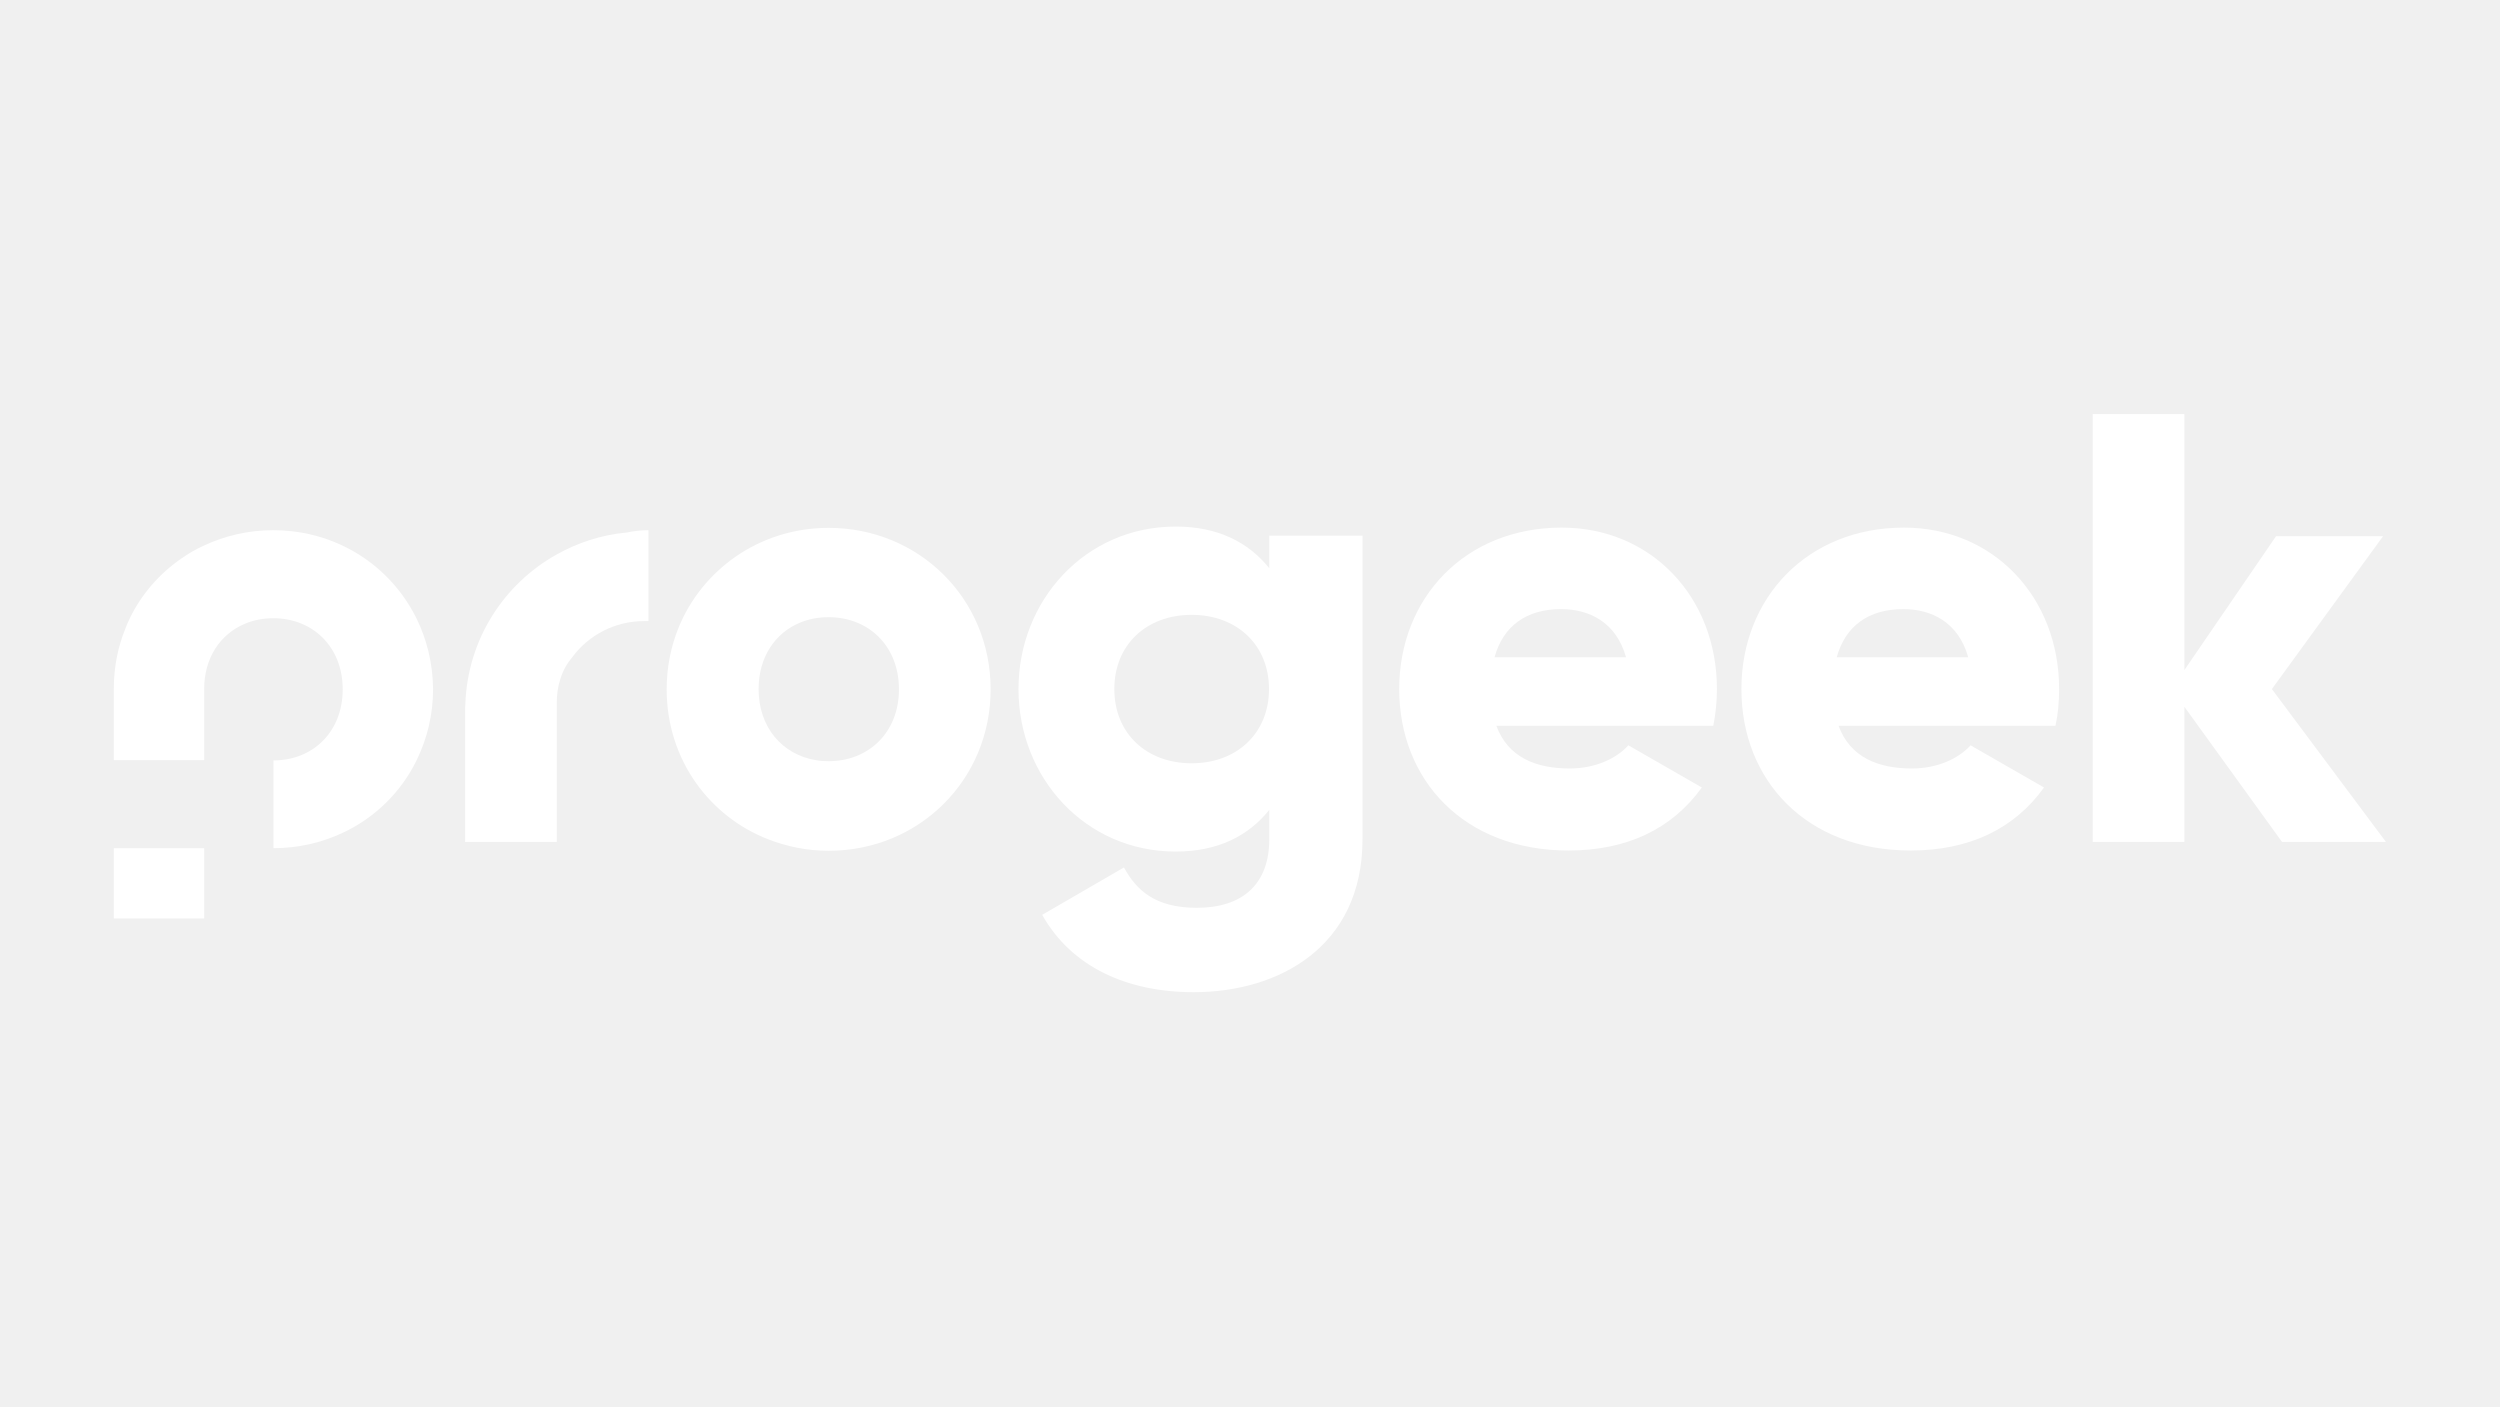
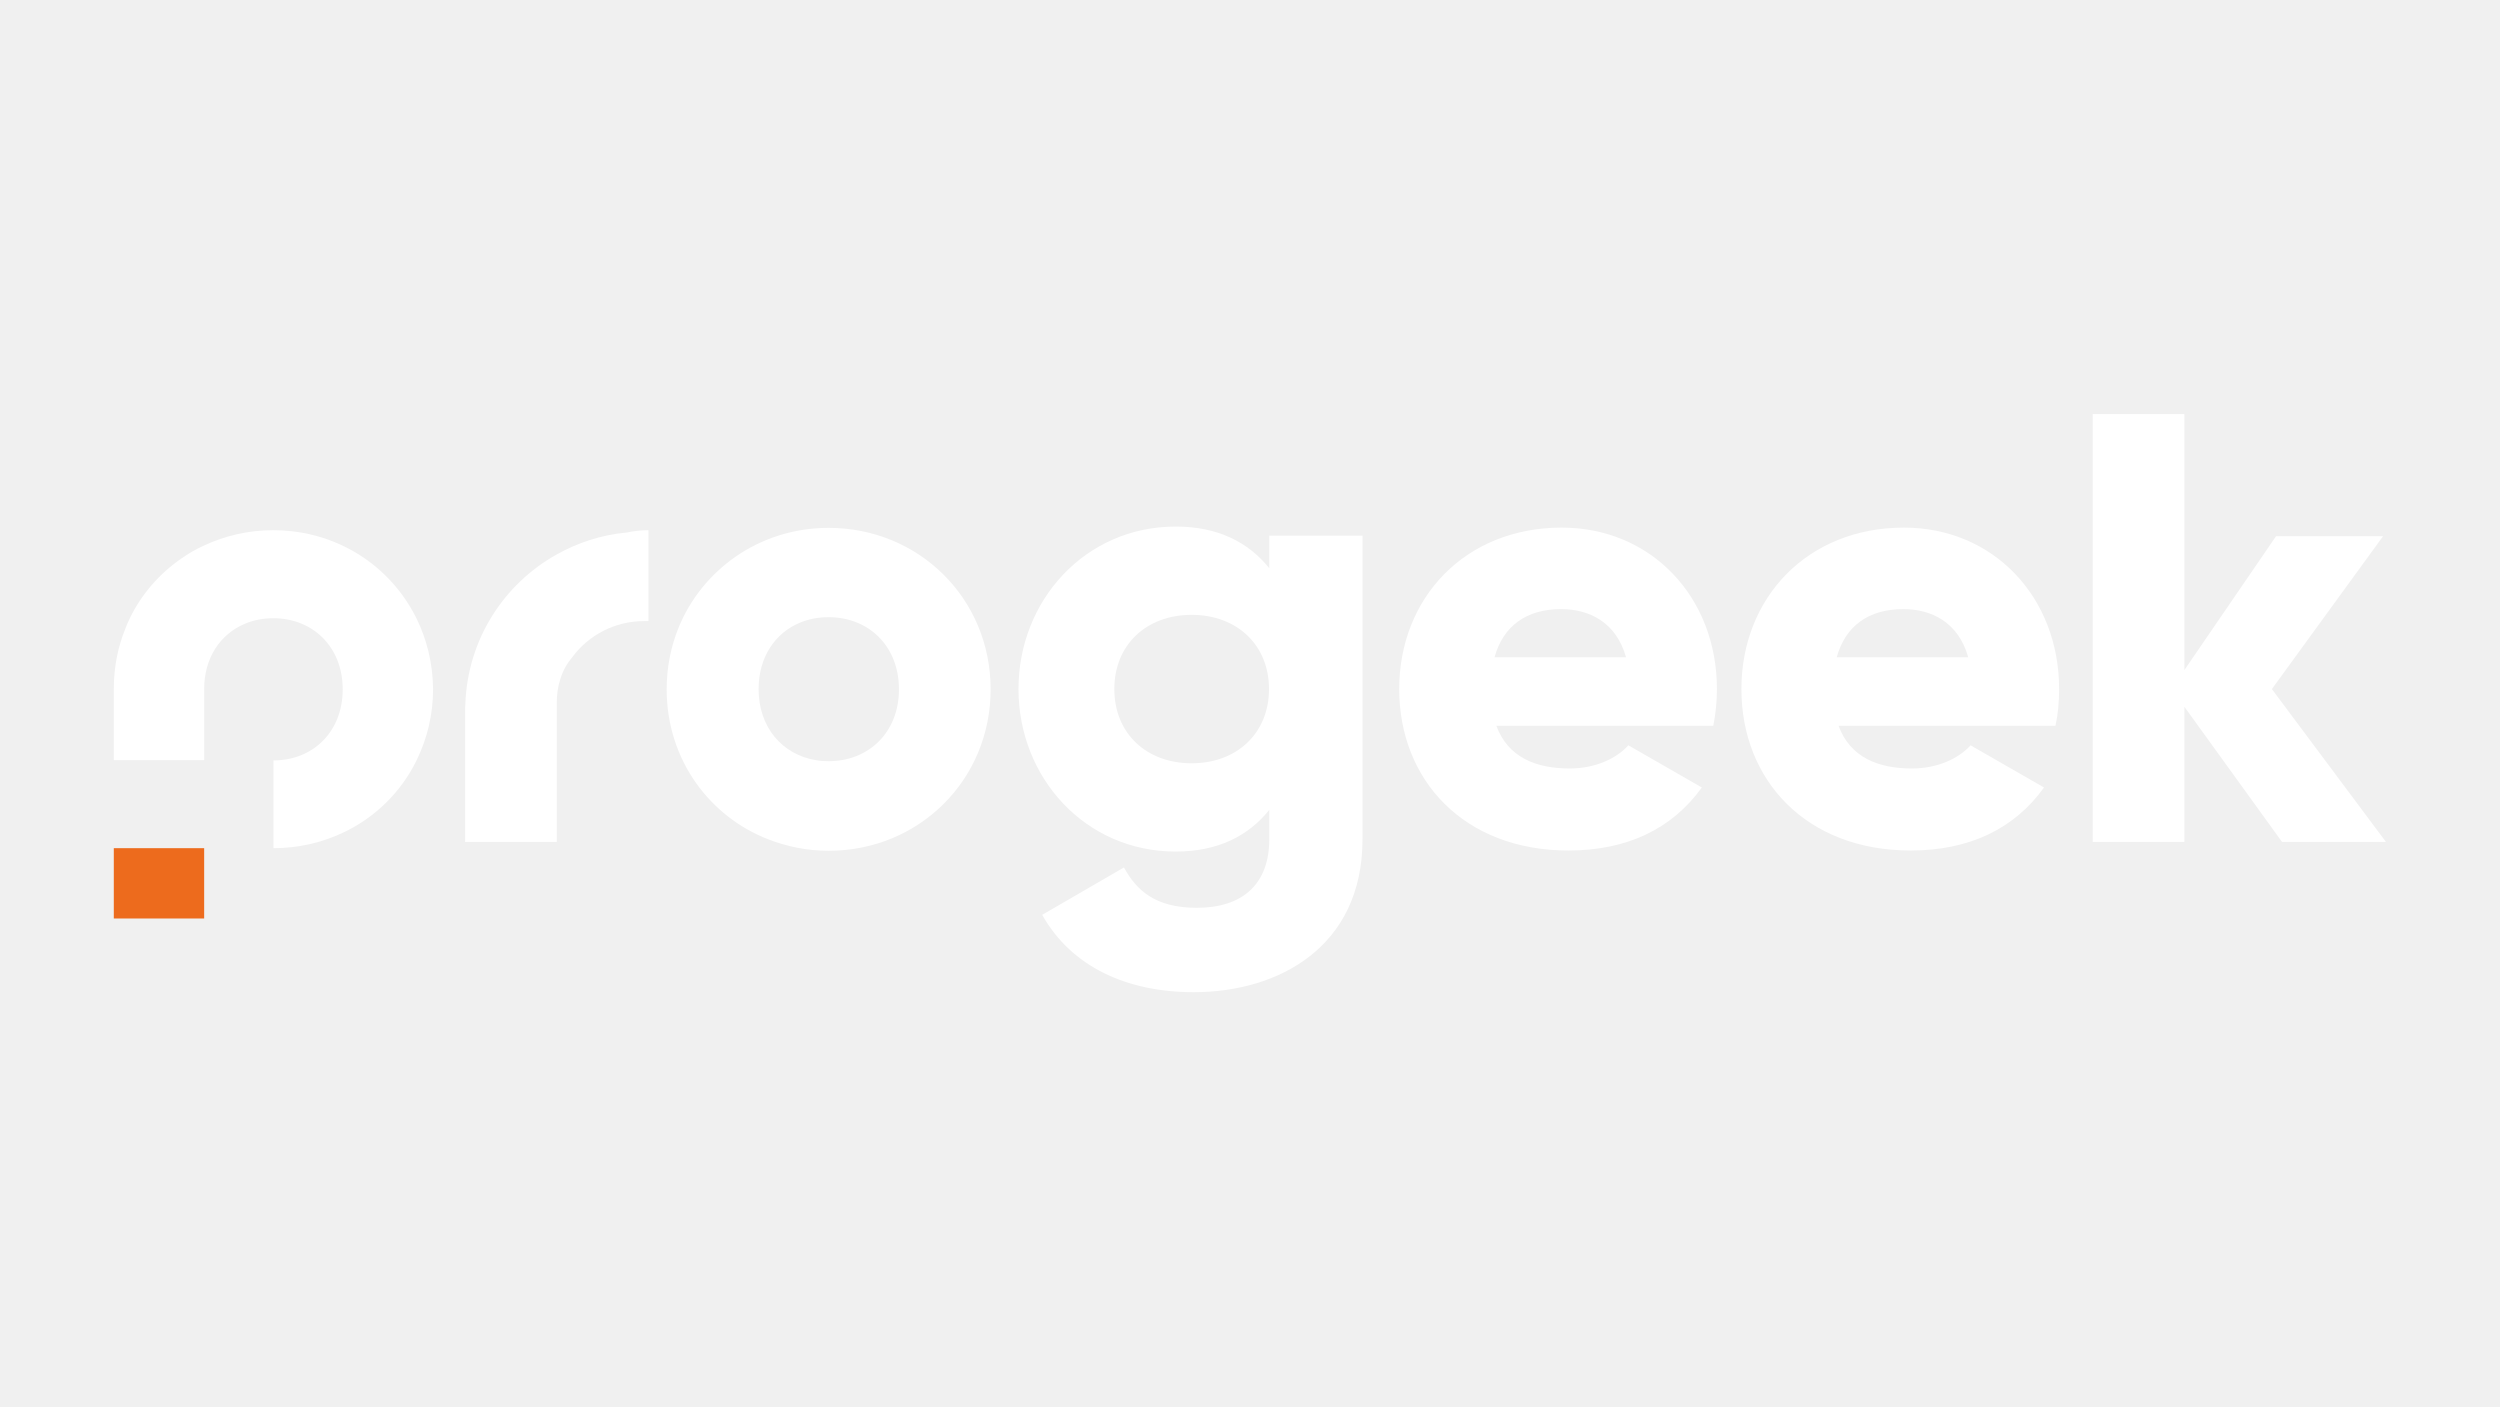
<svg xmlns="http://www.w3.org/2000/svg" version="1.1" id="Ebene_1" x="0px" y="0px" viewBox="0 0 960 540" style="enable-background:new 0 0 960 540;" xml:space="preserve">
  <style type="text/css">
	.st0{fill:#FFFFFF;}
+ 	.st1{fill:#ED6B1D;}
</style>
  <g>
    <path class="st0" d="M249,203.6v34.9c-0.5,0-1.1,0-1.7,0c-11.2,0-21.3,5.4-27.5,13.8c0,0,0,0,0,0c-2,2.4-3.7,5.2-4.7,8.7   c-0.9,2.7-1.3,5.8-1.3,9.2v53.1h-35.2v-50.5c0-0.9,0-1.7,0.1-2.6c0.9-24.7,14.8-46,35.1-57.3c8-4.5,17.1-7.5,26.7-8.4   c0,0,0.1,0,0.1,0C243.3,203.9,246.2,203.6,249,203.6z" />
    <path class="st0" d="M659.3,264.6c0-35.4-25.3-62-59.6-62c-37.1,0-62.4,27-62.4,62c0,35,24.9,62,65,62c22.3,0,39.7-8.2,51.2-24.2   l-28.2-16.2c-4.7,5.2-12.9,8.9-22.5,8.9c-12.9,0-23.7-4.2-28.2-16.4h83.3C658.8,274.2,659.3,269.5,659.3,264.6z M573.9,252.4   c3.3-12,12.2-18.5,25.6-18.5c10.6,0,21.1,4.9,24.9,18.5H573.9z" />
    <path class="st0" d="M790.7,264.6c0-35.4-25.3-62-59.6-62c-37.1,0-62.4,27-62.4,62c0,35,24.9,62,65,62c22.3,0,39.7-8.2,51.2-24.2   l-28.2-16.2c-4.7,5.2-12.9,8.9-22.5,8.9c-12.9,0-23.7-4.2-28.2-16.4h83.3C790.3,274.2,790.7,269.5,790.7,264.6z M705.3,252.4   c3.3-12,12.2-18.5,25.6-18.5c10.6,0,21.1,4.9,24.9,18.5H705.3z" />
    <path class="st0" d="M872.4,264.6l42.7-58.7h-41.1l-35.2,51.4V159h-35.2v164.3h35.2v-51.9l37.5,51.9h39.9L872.4,264.6z" />
    <g>
      <path class="st0" d="M318.2,202.7c-13.4,0-25.7,4.1-35.8,11.1c-9.7,6.8-17.4,16.2-21.9,27.4c-2.9,7.2-4.5,15.1-4.5,23.5    c0,13.6,4.2,26,11.3,36c6.9,9.7,16.4,17.2,27.7,21.6c7.2,2.8,15,4.4,23.2,4.4c34.5,0,62.2-27,62.2-62    C380.4,229.7,352.7,202.7,318.2,202.7z M318.2,292.3c-1.7,0-3.4-0.1-4.9-0.4c-12.8-2.1-22-12.5-22-27.3c0-12.3,6.4-21.6,15.9-25.5    c3.3-1.4,7.1-2.1,11-2.1c15.3,0,27,11,27,27.7C345.2,281.3,333.5,292.3,318.2,292.3z" />
    </g>
    <path class="st0" d="M523.2,205.6v116.7c0,41.3-32.2,58.7-64.8,58.7c-25.5,0-46.9-9.6-58.2-29.7l31.4-18.2   c4.7,8.6,11.8,15.5,28,15.5c17.2,0,27.8-8.8,27.8-26.3V311c-8.1,10.1-19.9,16-35.9,16c-34.9,0-60.4-28.5-60.4-62.4   c0-33.9,25.5-62.4,60.4-62.4c16,0,27.8,5.9,35.9,16v-12.5H523.2z M487.3,264.6c0-16.9-12.3-28.5-29.7-28.5   c-17.4,0-29.7,11.5-29.7,28.5s12.3,28.5,29.7,28.5C475,293.1,487.3,281.5,487.3,264.6z" />
    <path class="st0" d="M159.9,237.4c-6.1-12.3-16.1-22.1-28.4-27.9c-8-3.8-17-5.9-26.6-5.9h0c-9.5,0-18.5,2.1-26.6,5.9   c-3.1,1.4-6,3.1-8.7,5c-8.4,5.8-15.2,13.6-19.7,22.8c-0.7,1.4-1.3,2.8-1.8,4.2c-2.9,7.1-4.4,14.9-4.4,23.1v27.3h34.7v-27.3   c0-12.1,6.3-21.2,15.7-25.1c3.3-1.4,7-2.1,10.9-2.1h0c15,0,26.6,10.9,26.6,27.3c0,16.4-11.5,27.3-26.6,27.3v33.7   c9.5,0,18.5-2.1,26.6-5.9c12.4-5.8,22.4-15.6,28.4-27.9c4-8.2,6.3-17.4,6.3-27.3C166.2,254.7,163.9,245.5,159.9,237.4z" />
-     <rect x="43.7" y="325.7" class="st0" width="34.7" height="27" />
+     <rect x="43.7" y="325.7" class="st1" width="34.7" height="27" />
  </g>
</svg>
